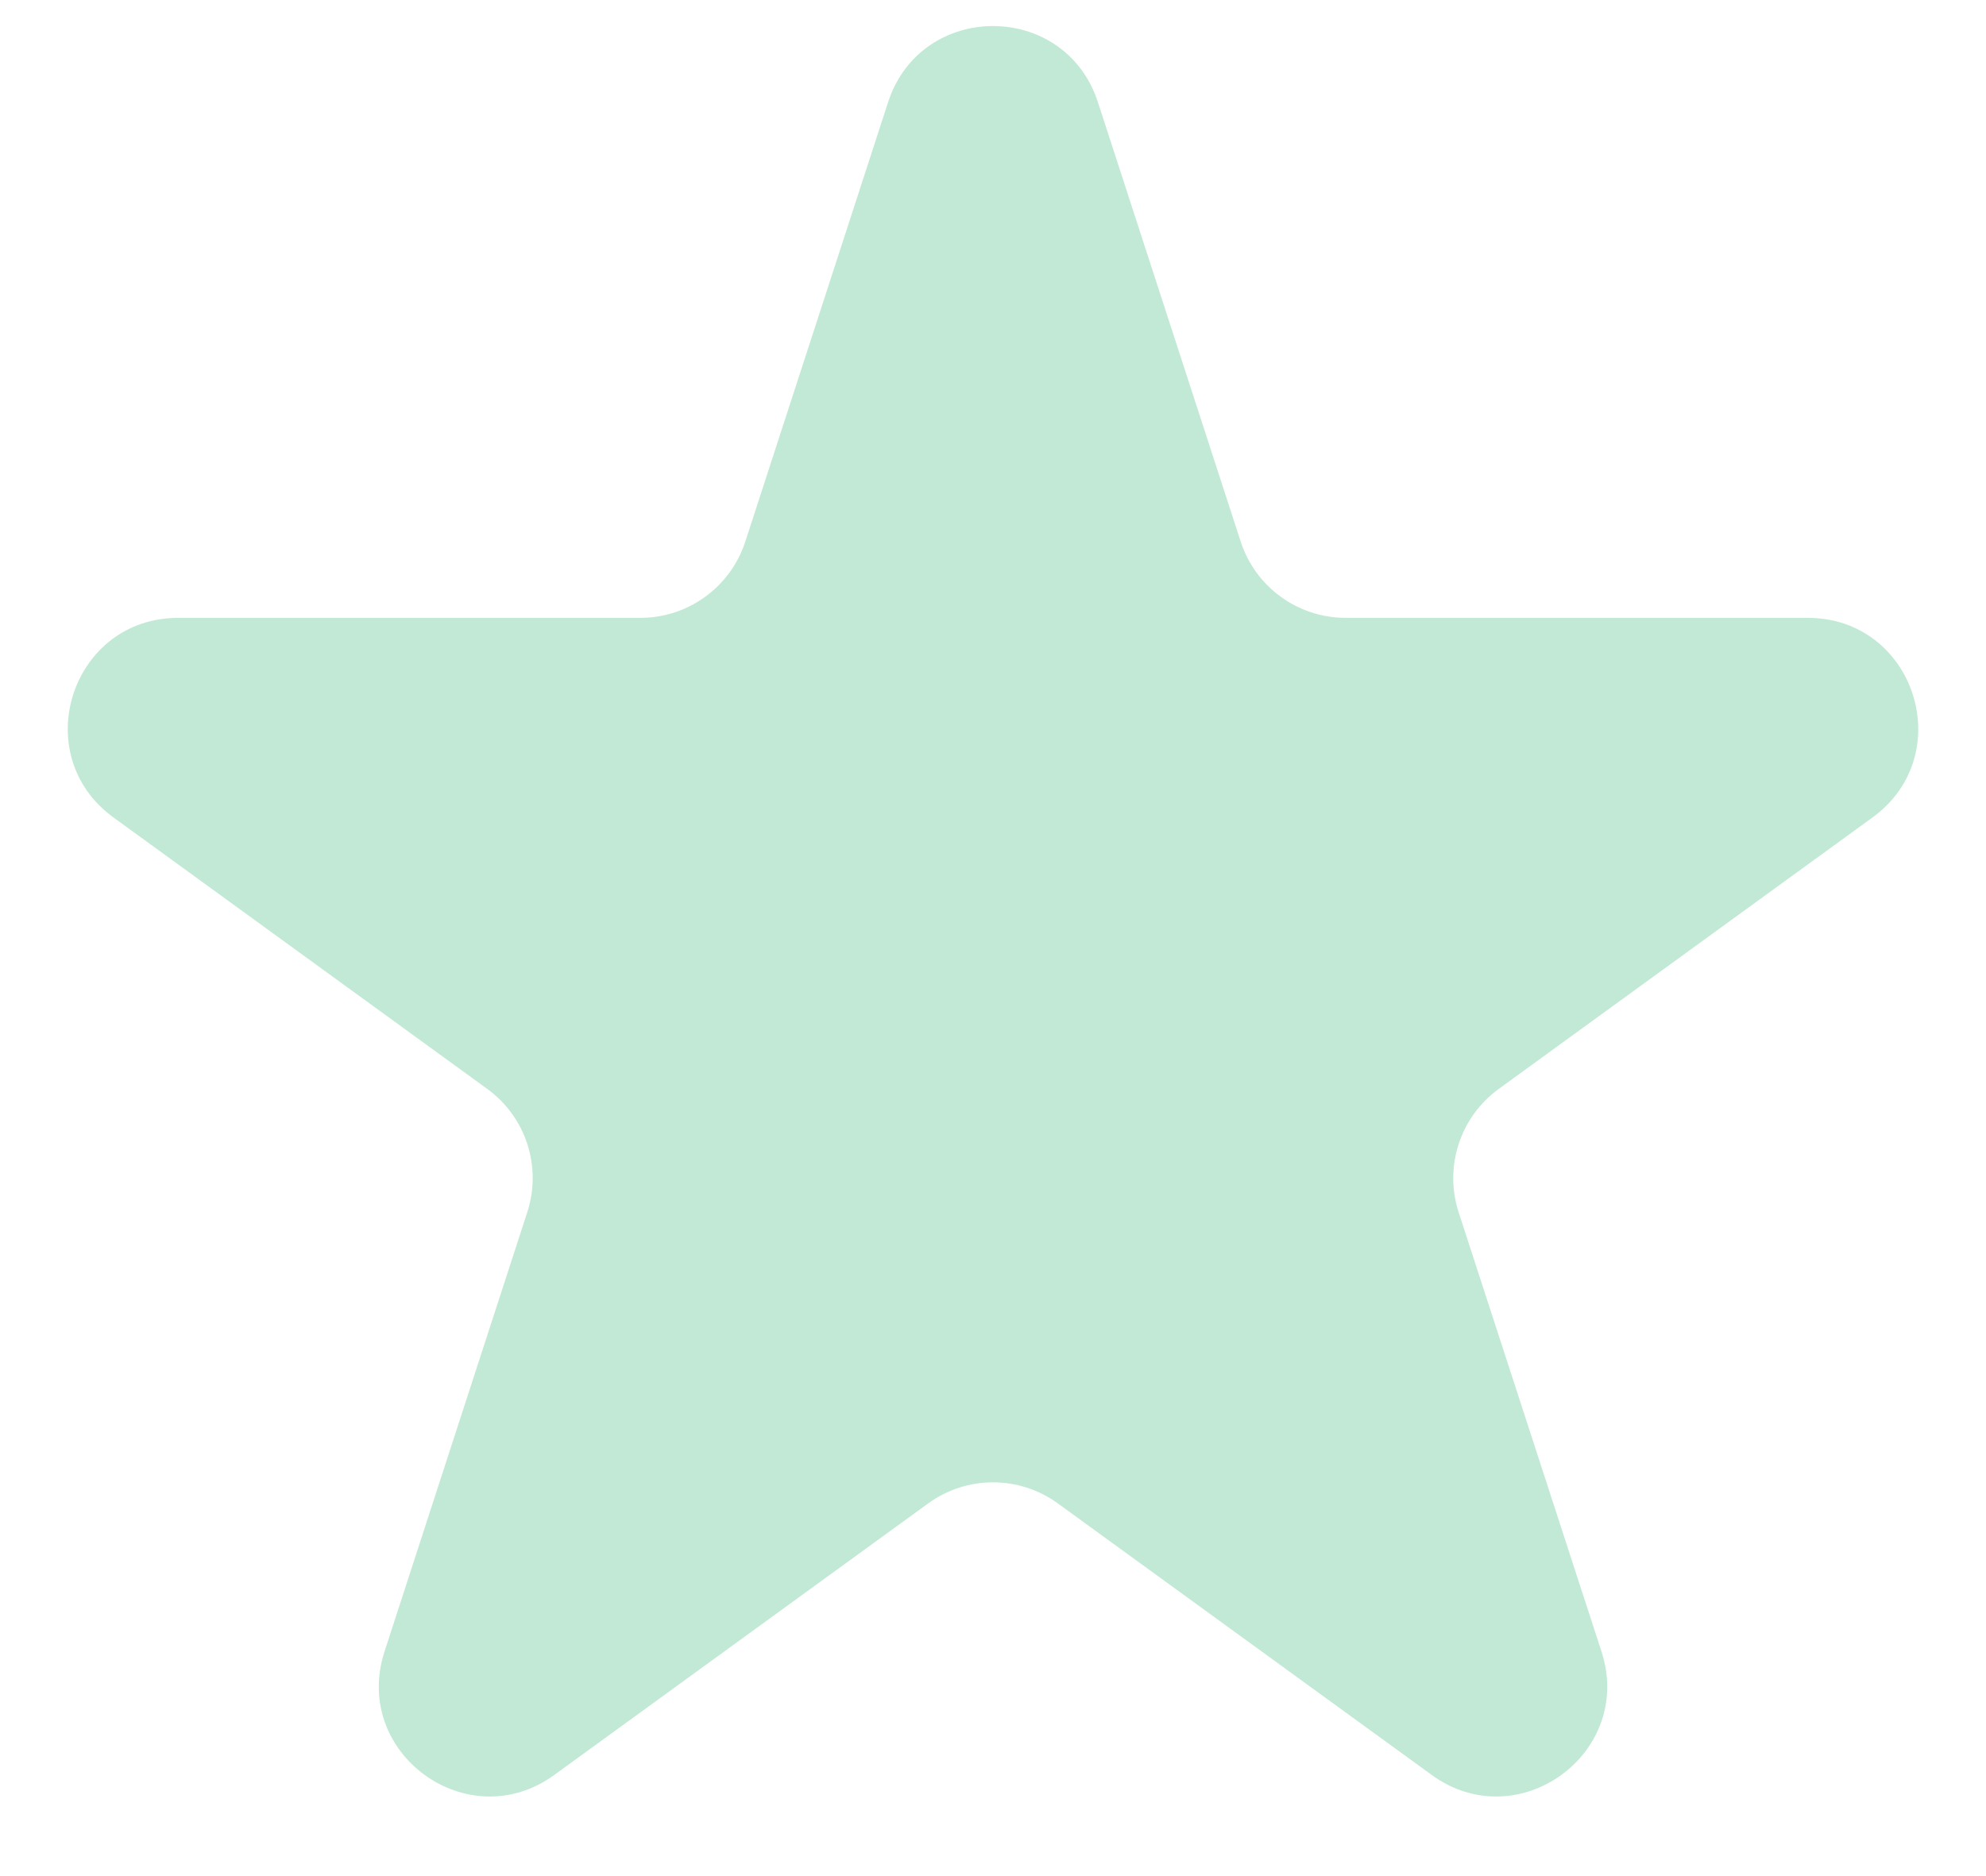
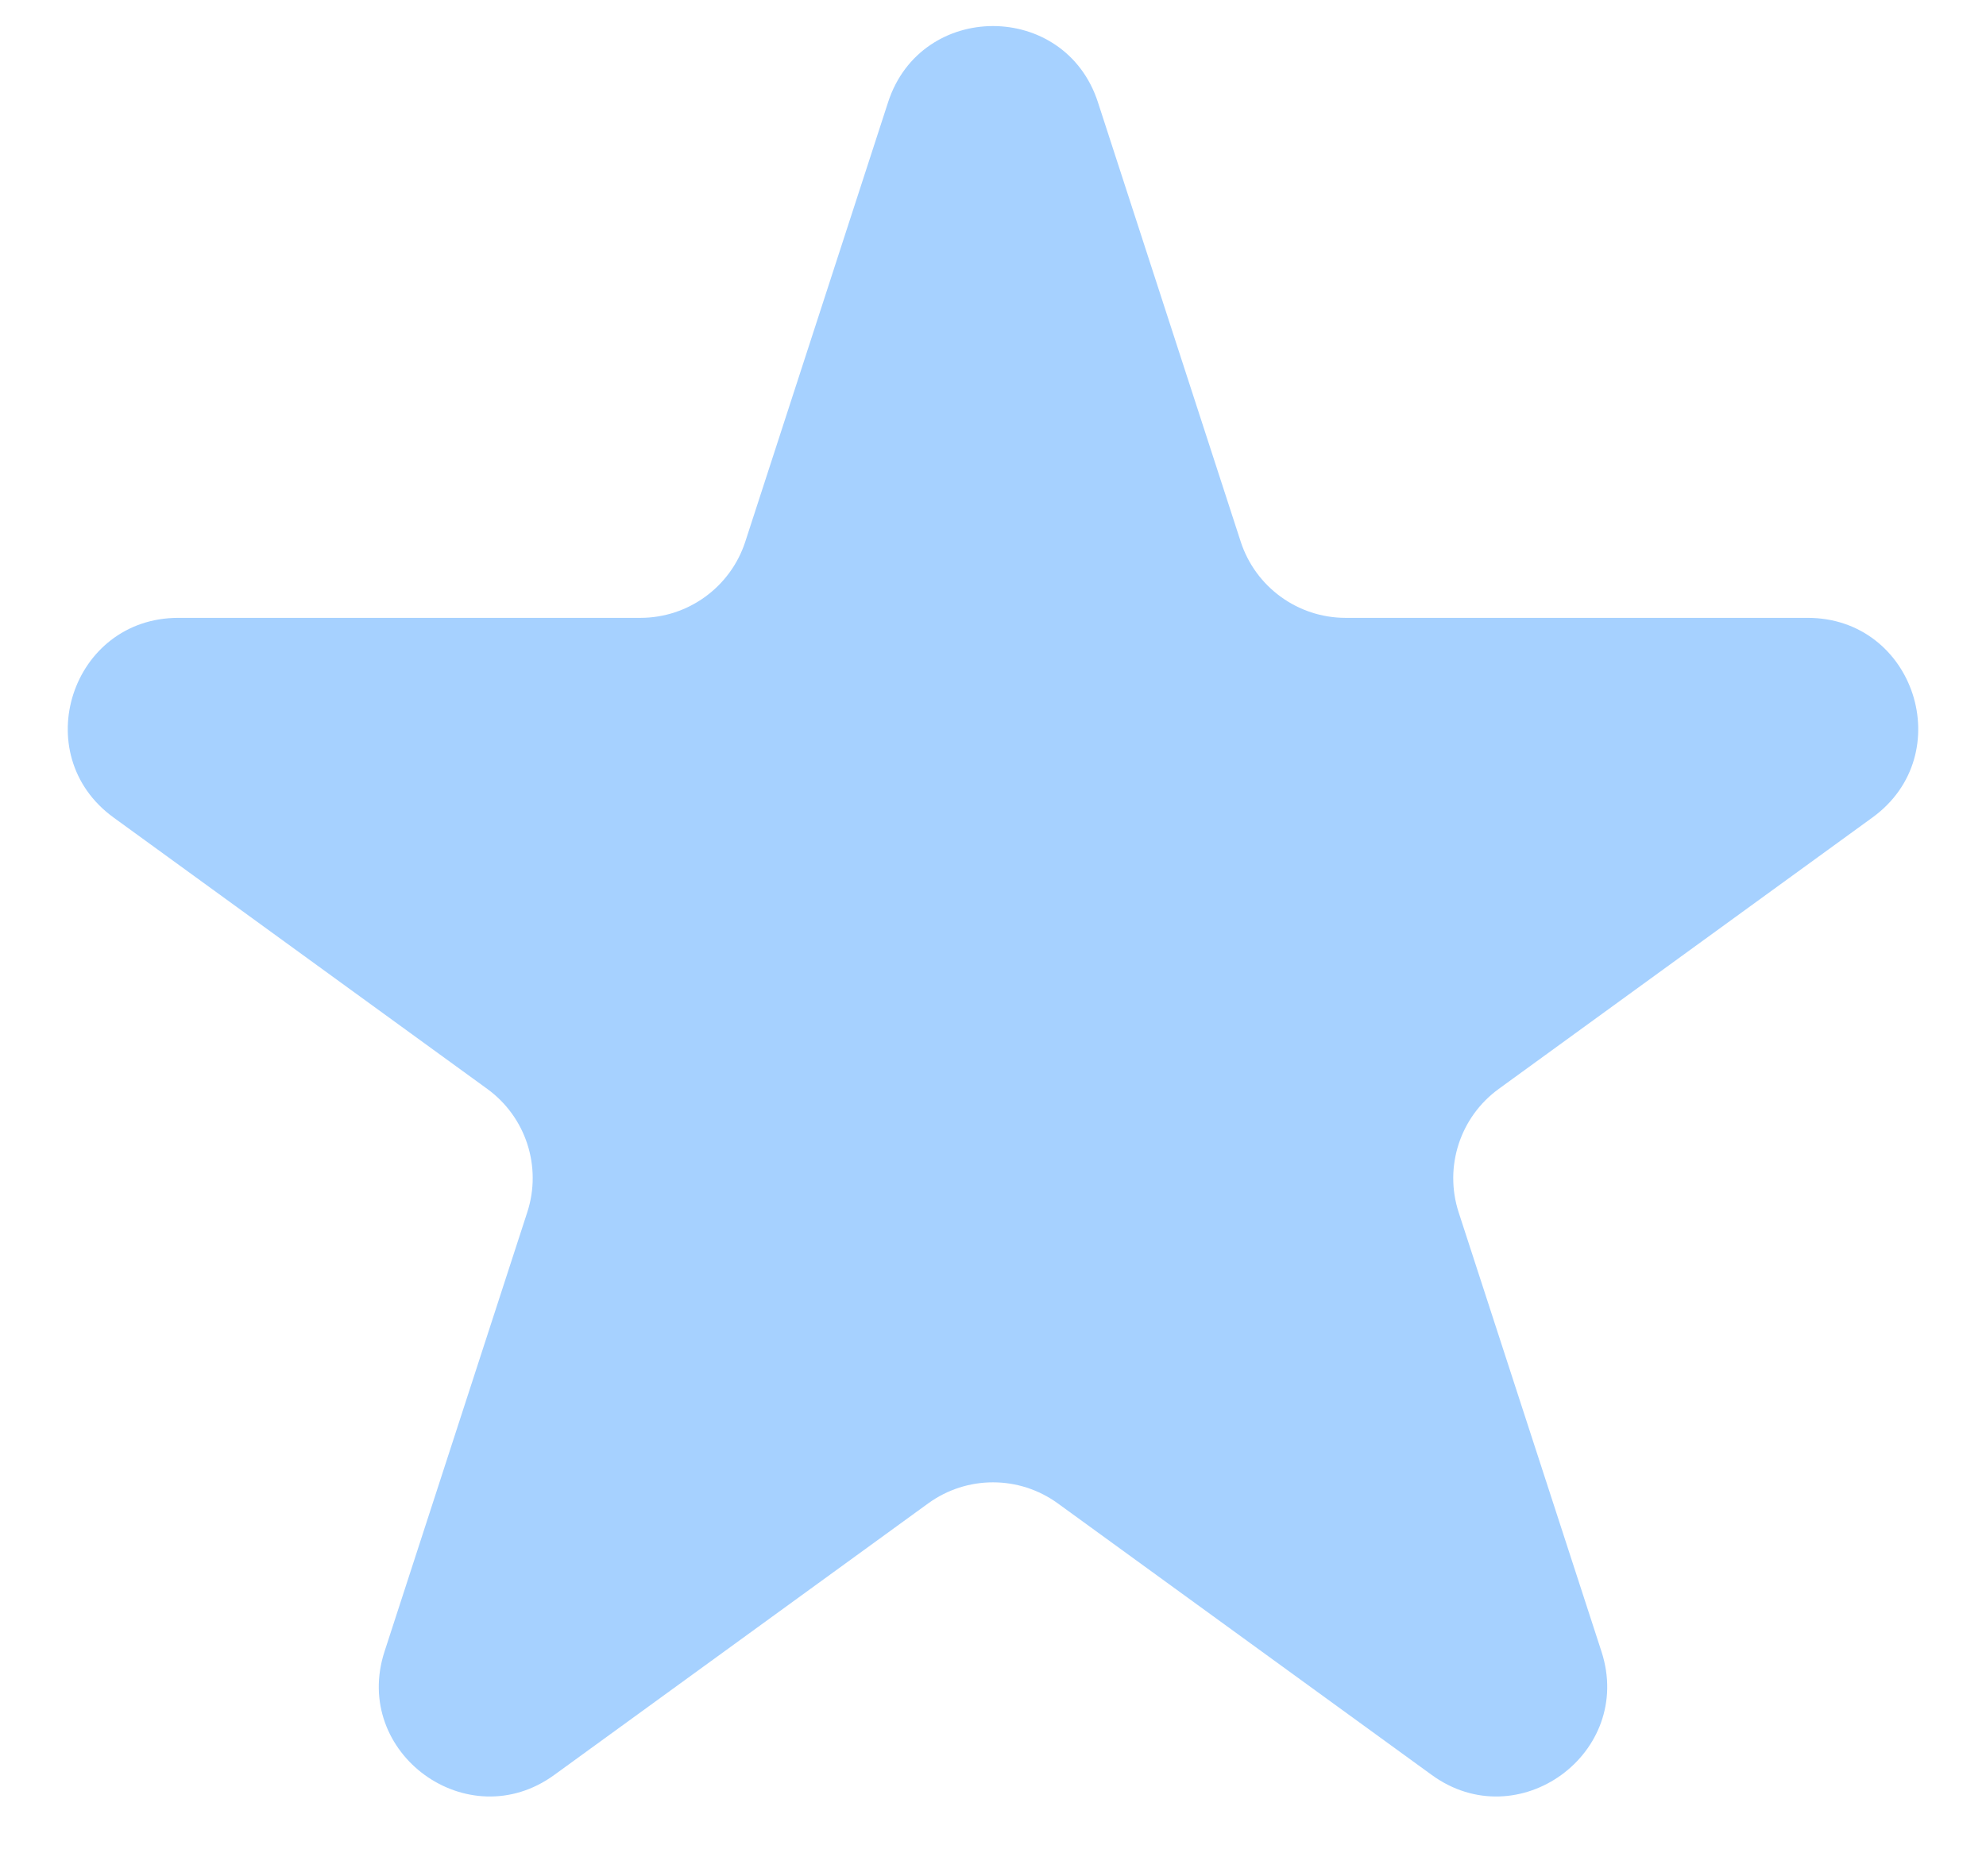
<svg xmlns="http://www.w3.org/2000/svg" width="18" height="17" viewBox="0 0 18 17" fill="none">
-   <path d="M8.049 0.927C8.348 0.006 9.652 0.006 9.951 0.927L11.245 4.91C11.379 5.322 11.763 5.601 12.196 5.601H16.384C17.353 5.601 17.755 6.84 16.972 7.41L13.584 9.871C13.233 10.126 13.087 10.577 13.22 10.989L14.515 14.972C14.814 15.893 13.759 16.66 12.976 16.09L9.588 13.629C9.237 13.374 8.763 13.374 8.412 13.629L5.024 16.09C4.241 16.66 3.186 15.893 3.485 14.972L4.779 10.989C4.913 10.577 4.767 10.126 4.416 9.871L1.028 7.41C0.245 6.84 0.647 5.601 1.616 5.601H5.804C6.237 5.601 6.621 5.322 6.755 4.91L8.049 0.927Z" fill="#4FBF8B" fill-opacity="0.35" />
+   <path d="M8.049 0.927C8.348 0.006 9.652 0.006 9.951 0.927L11.245 4.91C11.379 5.322 11.763 5.601 12.196 5.601H16.384C17.353 5.601 17.755 6.84 16.972 7.41L13.584 9.871C13.233 10.126 13.087 10.577 13.22 10.989L14.515 14.972C14.814 15.893 13.759 16.66 12.976 16.09L9.588 13.629C9.237 13.374 8.763 13.374 8.412 13.629L5.024 16.09C4.241 16.66 3.186 15.893 3.485 14.972L4.779 10.989C4.913 10.577 4.767 10.126 4.416 9.871L1.028 7.41C0.245 6.84 0.647 5.601 1.616 5.601H5.804C6.237 5.601 6.621 5.322 6.755 4.91L8.049 0.927Z" fill="#007BFF" fill-opacity="0.35" />
</svg>
